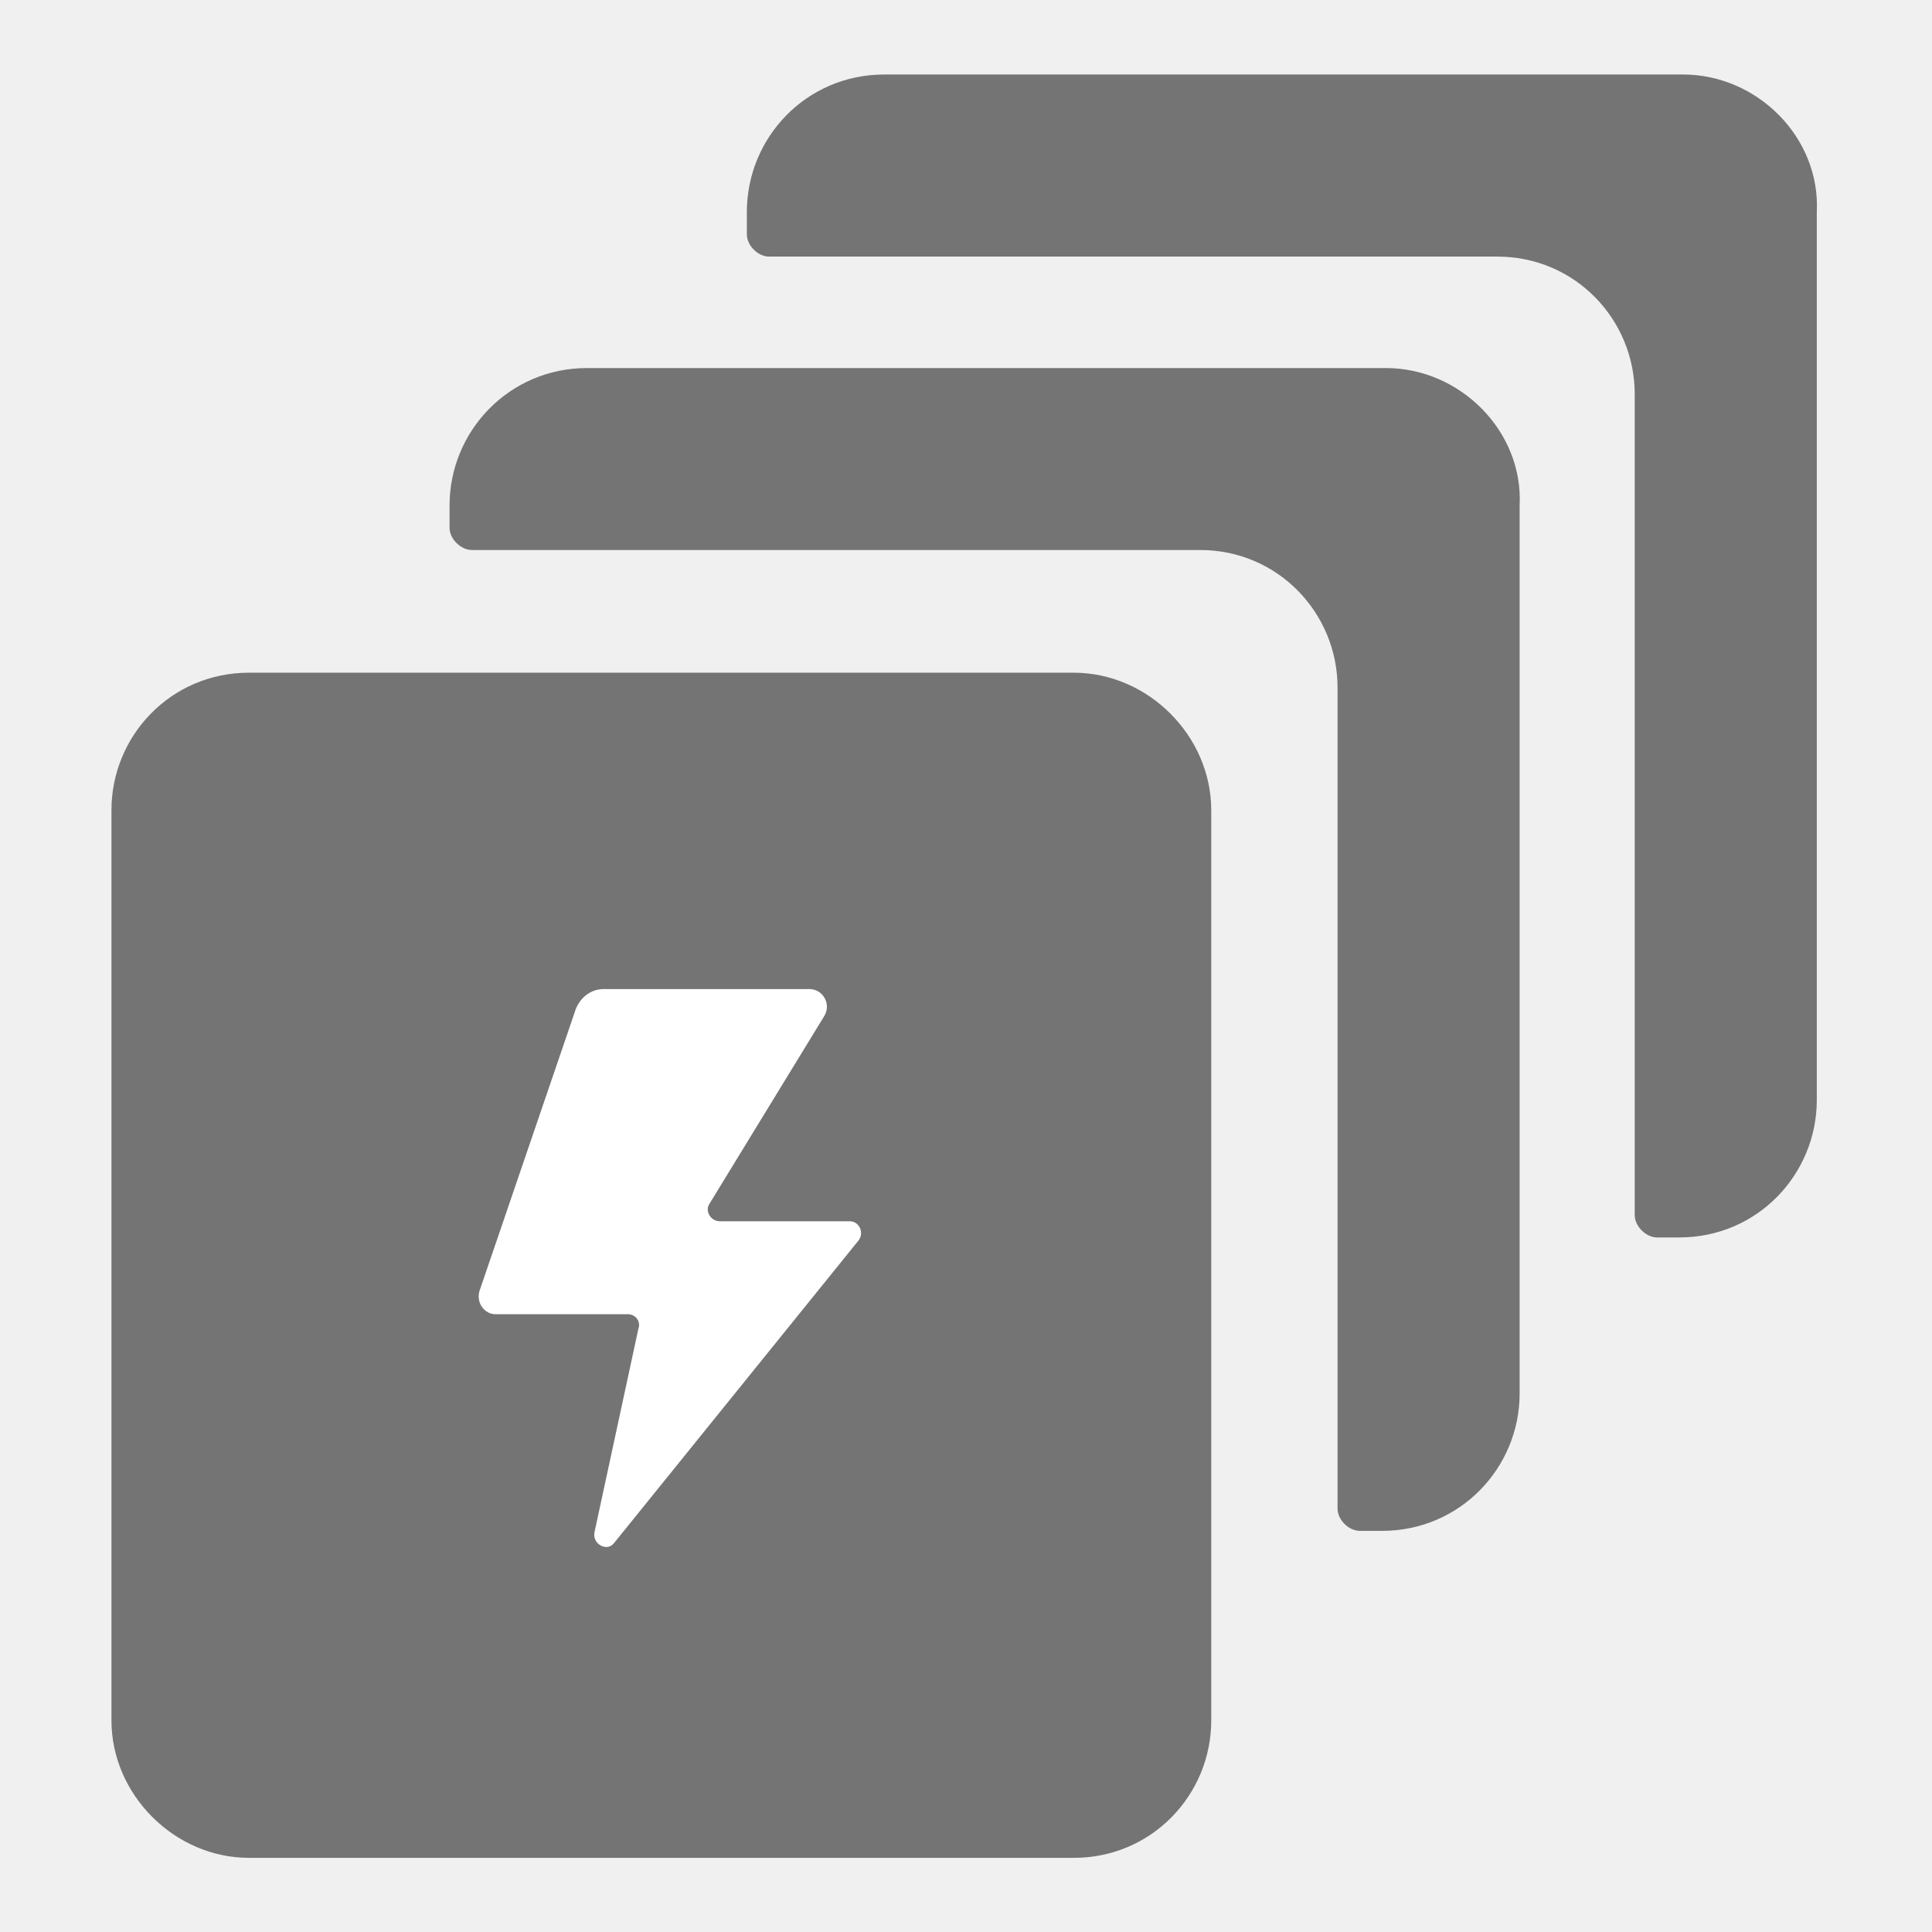
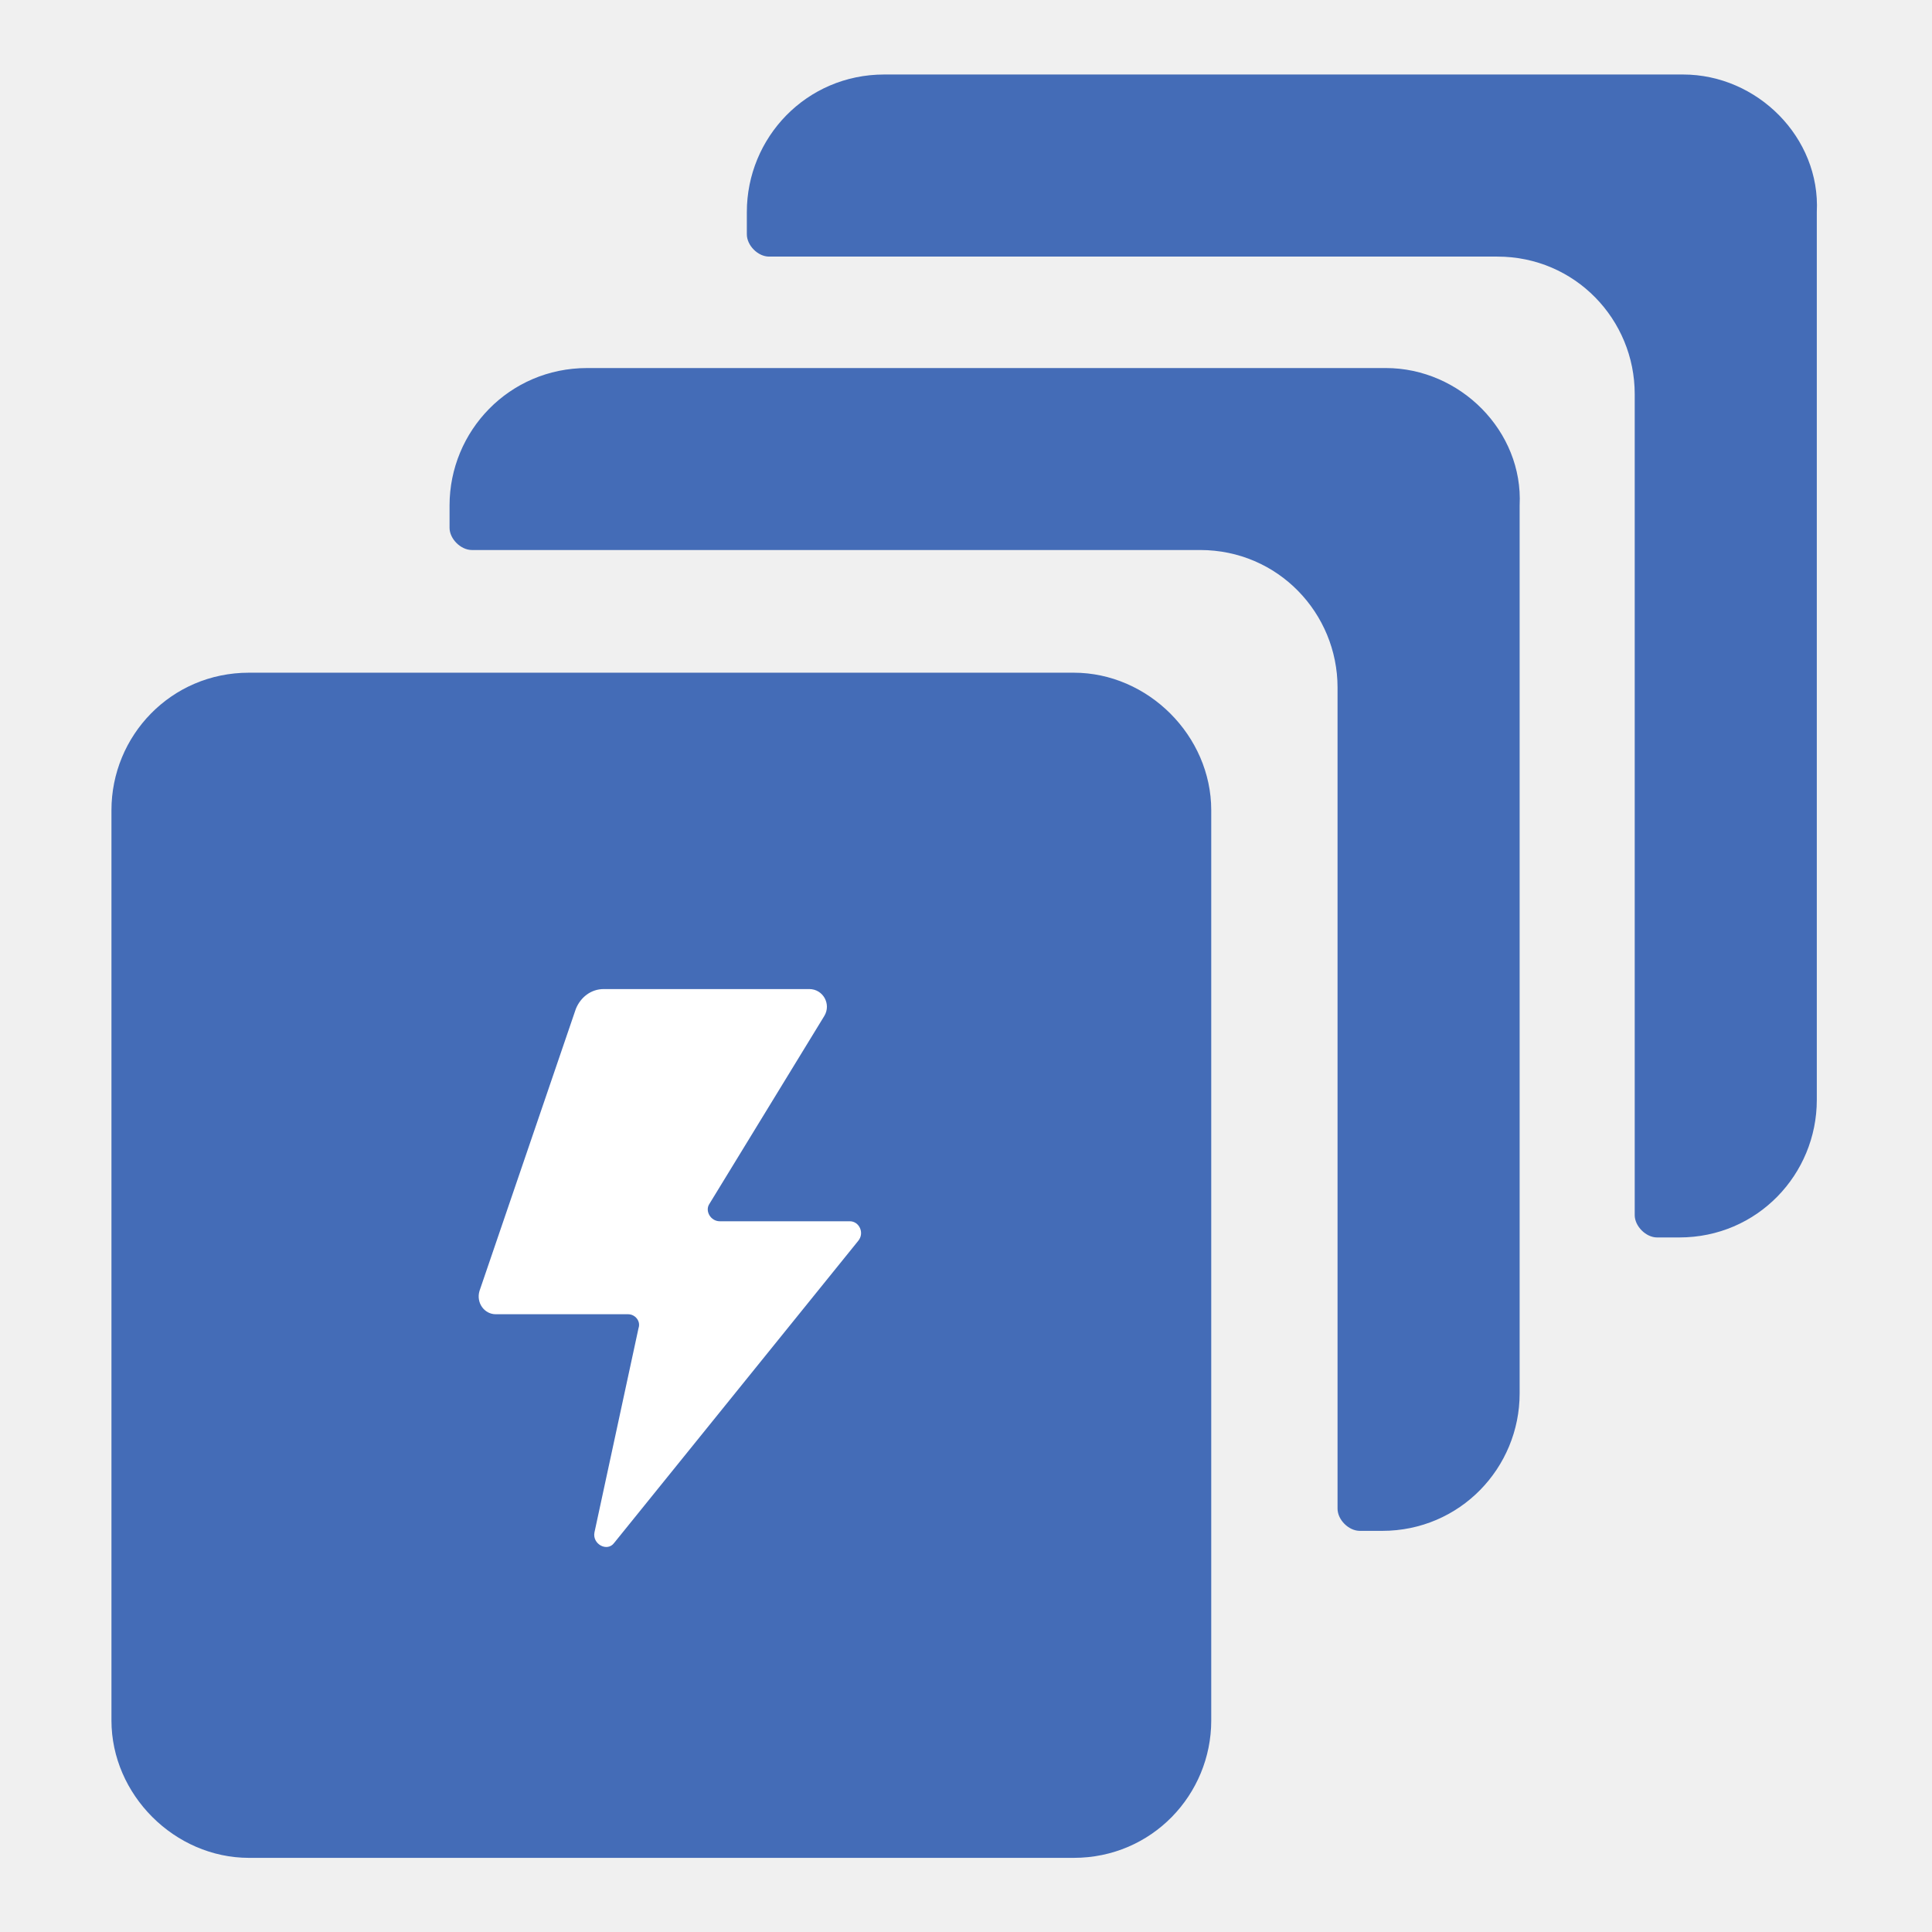
<svg xmlns="http://www.w3.org/2000/svg" width="16" height="16" viewBox="0 0 16 16" fill="none">
-   <path fill-rule="evenodd" clip-rule="evenodd" d="M11.477 3.048H4.862C4.216 3.048 3.723 3.571 3.723 4.186V4.371C3.723 4.463 3.816 4.555 3.908 4.555H9.939C10.585 4.555 11.077 5.079 11.077 5.694V12.494C11.077 12.586 11.169 12.678 11.262 12.678H11.446C12.092 12.678 12.585 12.155 12.585 11.54V4.186C12.616 3.571 12.092 3.048 11.477 3.048ZM13.938 0.617H7.323C6.677 0.617 6.185 1.14 6.185 1.756V1.94C6.185 2.033 6.277 2.125 6.369 2.125H12.4C13.046 2.125 13.538 2.648 13.538 3.263V10.063C13.538 10.155 13.631 10.248 13.723 10.248H13.908C14.554 10.248 15.046 9.725 15.046 9.109V1.756C15.077 1.14 14.554 0.617 13.938 0.617ZM10.031 6.71C10.031 6.094 9.508 5.571 8.892 5.571H2.062C1.415 5.571 0.923 6.094 0.923 6.71V14.248C0.923 14.863 1.446 15.386 2.062 15.386H8.892C9.539 15.386 10.031 14.863 10.031 14.248V6.71Z" fill="#747474" />
+   <path fill-rule="evenodd" clip-rule="evenodd" d="M11.477 3.048H4.862C4.216 3.048 3.723 3.571 3.723 4.186V4.371C3.723 4.463 3.816 4.555 3.908 4.555H9.939C10.585 4.555 11.077 5.079 11.077 5.694V12.494C11.077 12.586 11.169 12.678 11.262 12.678H11.446C12.092 12.678 12.585 12.155 12.585 11.54V4.186C12.616 3.571 12.092 3.048 11.477 3.048ZM13.938 0.617H7.323C6.677 0.617 6.185 1.14 6.185 1.756V1.94C6.185 2.033 6.277 2.125 6.369 2.125H12.4C13.046 2.125 13.538 2.648 13.538 3.263V10.063C13.538 10.155 13.631 10.248 13.723 10.248H13.908C14.554 10.248 15.046 9.725 15.046 9.109V1.756C15.077 1.14 14.554 0.617 13.938 0.617ZM10.031 6.71C10.031 6.094 9.508 5.571 8.892 5.571H2.062C1.415 5.571 0.923 6.094 0.923 6.71V14.248C0.923 14.863 1.446 15.386 2.062 15.386H8.892C9.539 15.386 10.031 14.863 10.031 14.248V6.71Z" fill="#3863b3ee" />
  <path fill-rule="evenodd" clip-rule="evenodd" d="M5.288 10.999L4.923 12.691C4.904 12.788 5.029 12.855 5.086 12.778L7.106 10.278C7.163 10.211 7.115 10.114 7.038 10.114H5.961C5.885 10.114 5.836 10.028 5.875 9.97L6.827 8.413C6.885 8.316 6.817 8.191 6.702 8.191H5C4.894 8.191 4.808 8.259 4.769 8.355L3.971 10.691C3.942 10.788 4.01 10.884 4.106 10.884H5.202C5.26 10.884 5.308 10.941 5.288 10.999V10.999Z" fill="white" />
</svg>
